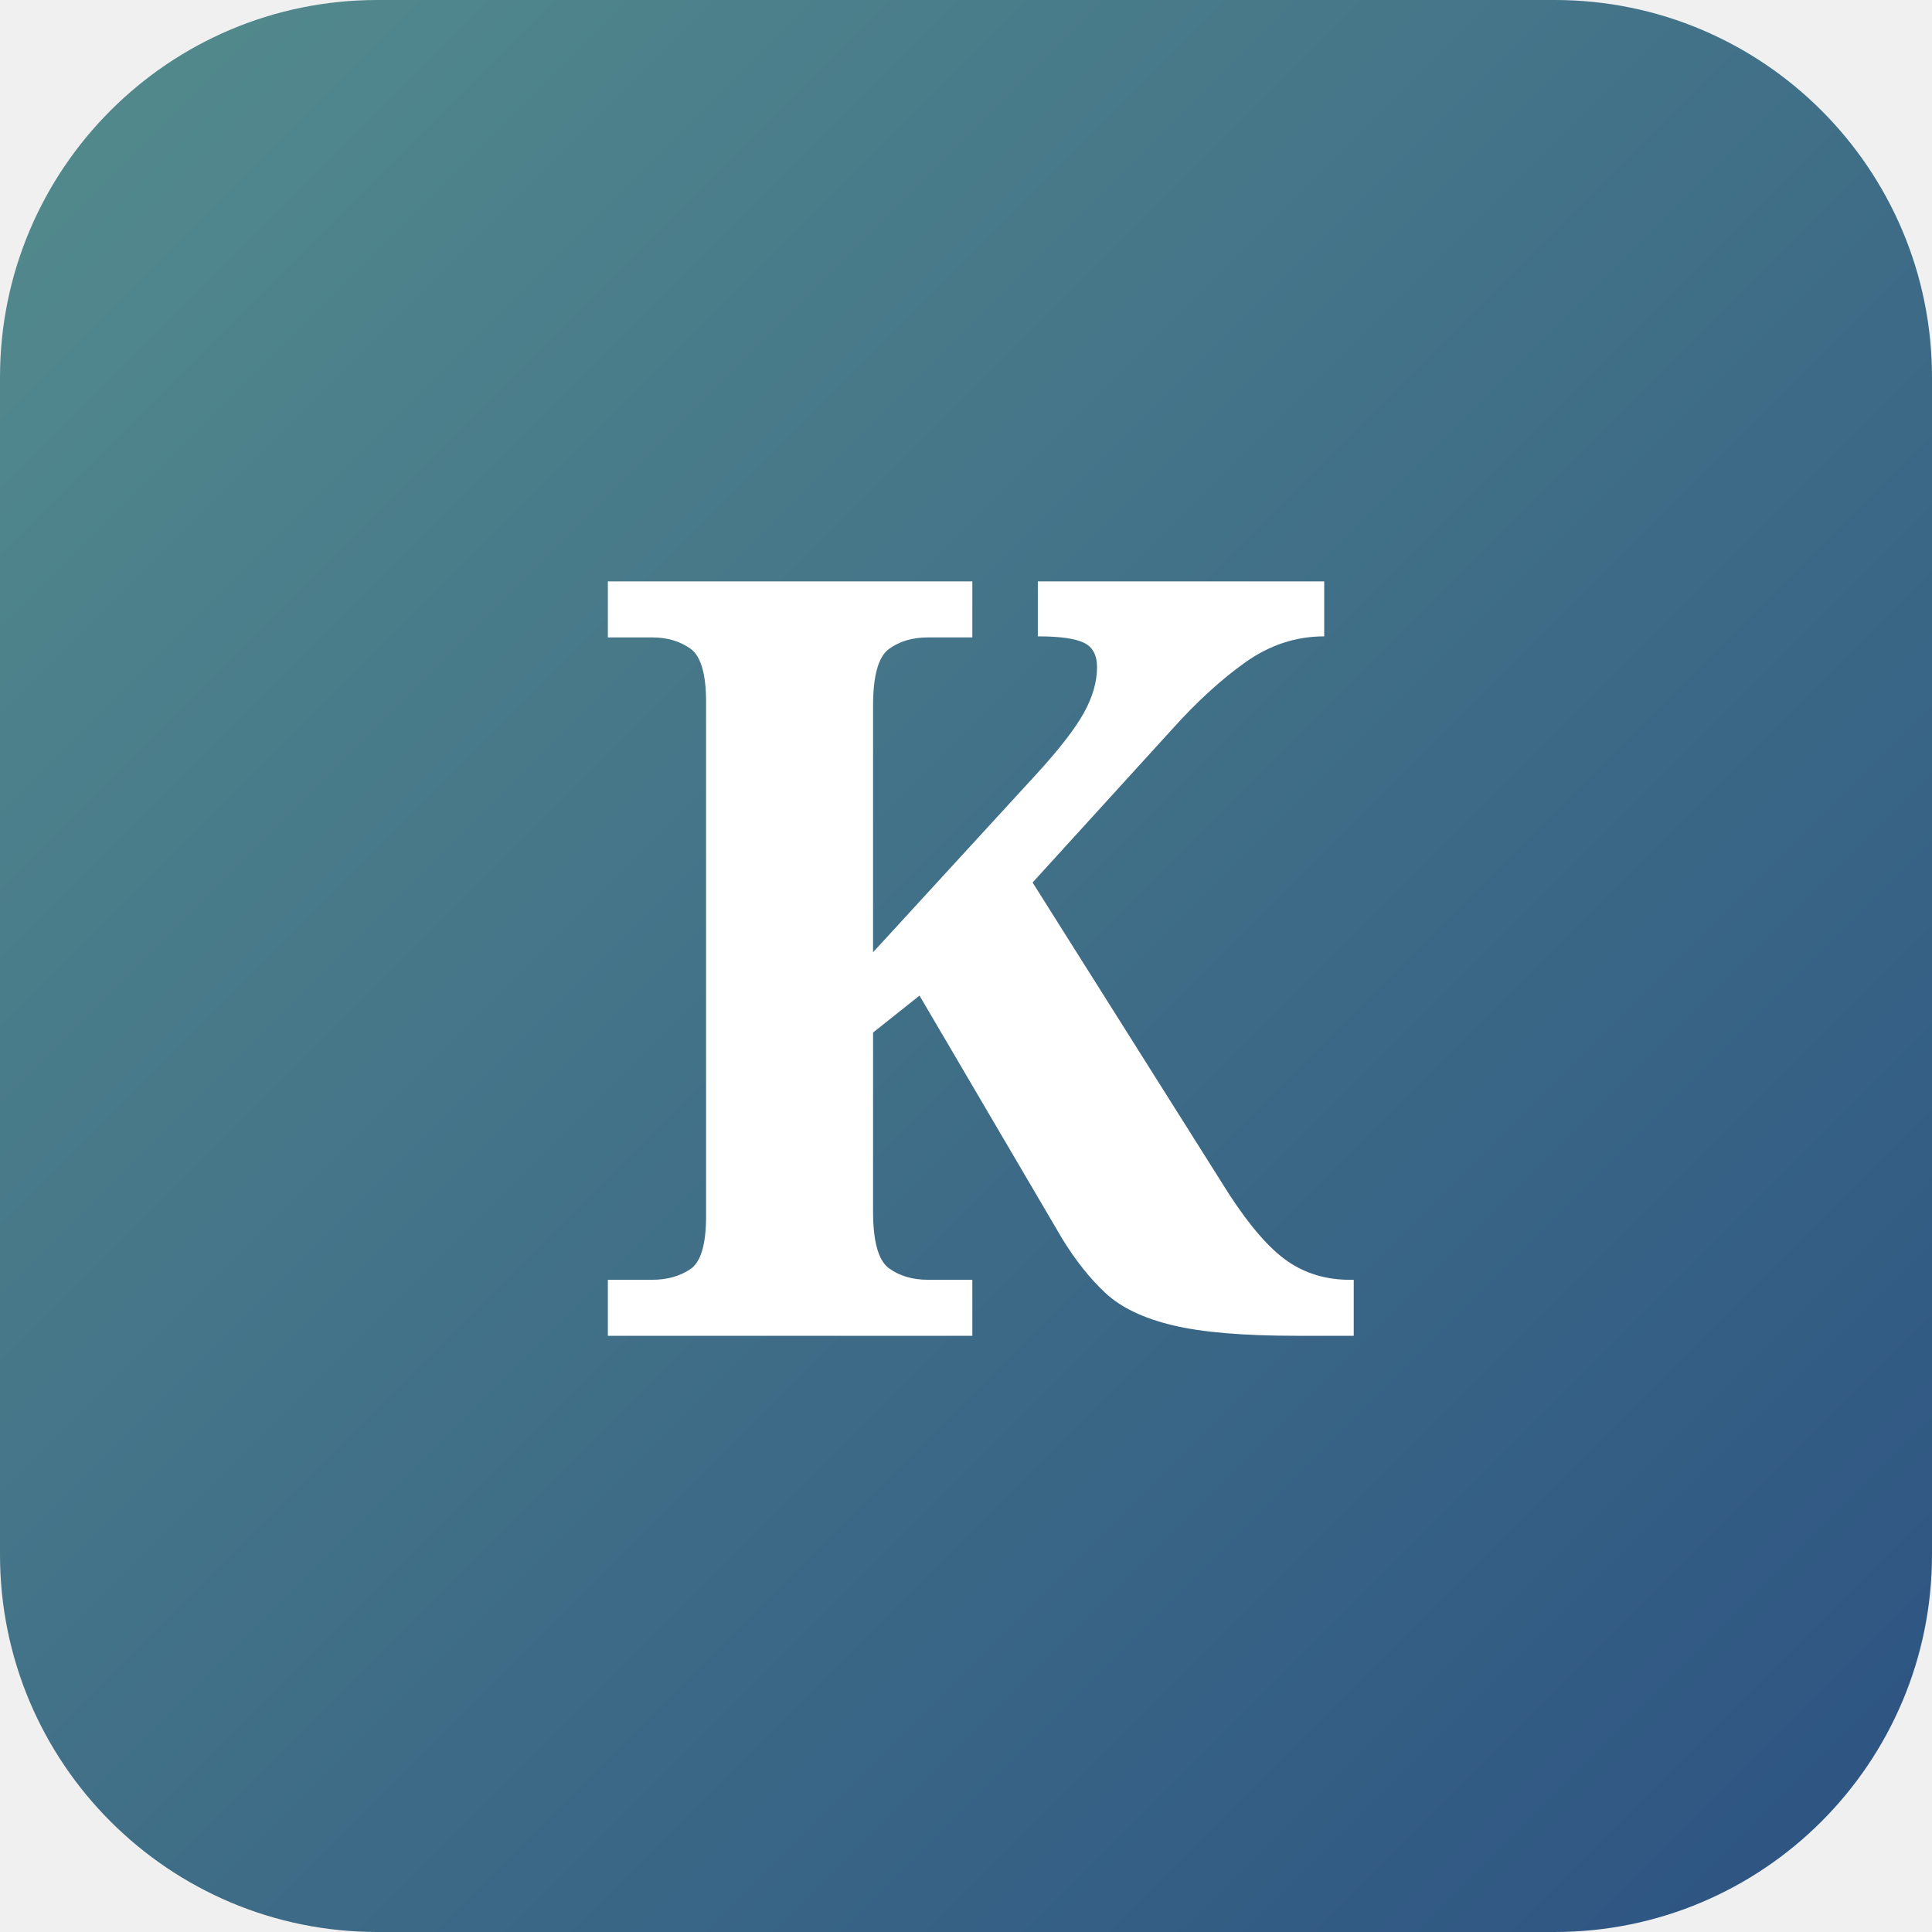
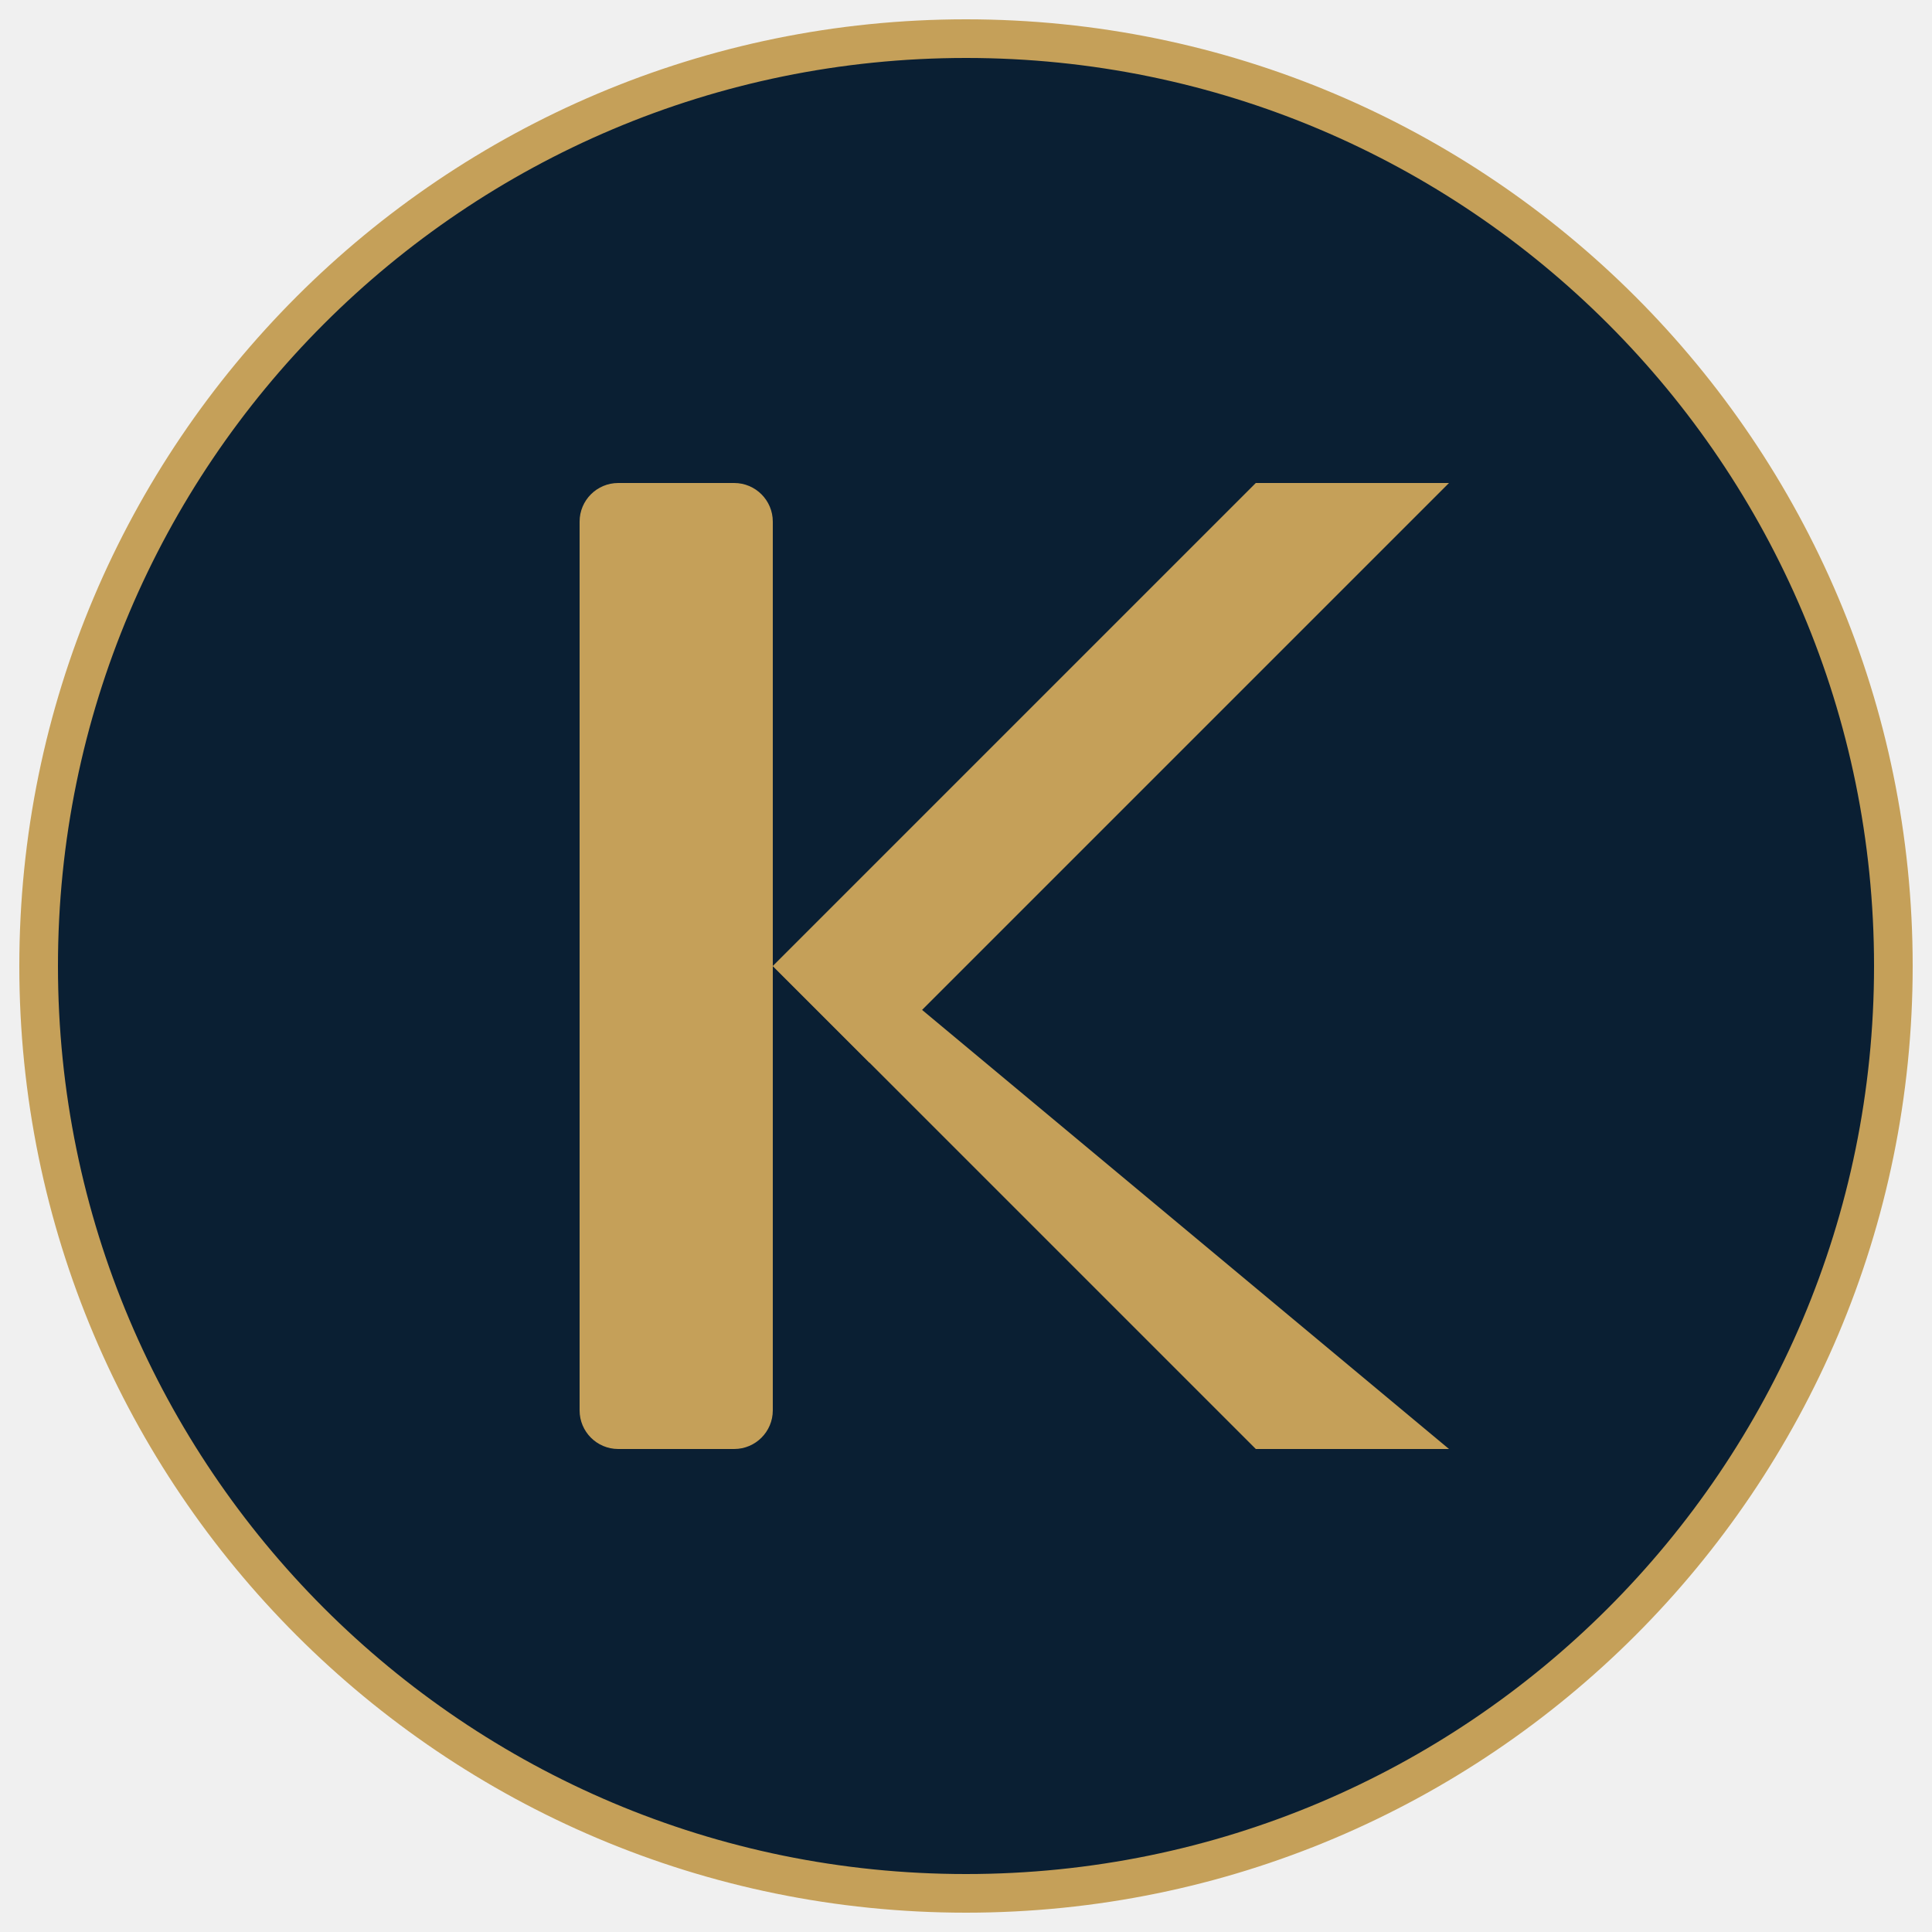
- <svg xmlns="http://www.w3.org/2000/svg" viewBox="0 0 512 512">
-   <defs>
-     <linearGradient id="grad1" x1="0%" y1="0%" x2="100%" y2="100%">
-       <stop offset="0%" style="stop-color:#548c8d;stop-opacity:1" />
-       <stop offset="100%" style="stop-color:#2c5282;stop-opacity:1" />
-     </linearGradient>
-   </defs>
-   <rect width="512" height="512" rx="100" fill="url(#grad1)" />
-   <text x="50%" y="50%" font-family="Georgia, serif" font-size="280" fill="white" text-anchor="middle" dy=".35em" font-weight="bold">K</text>
+ <svg xmlns="http://www.w3.org/2000/svg" width="100" height="100" viewBox="0 0 100 100" fill="none">
+   <circle cx="50" cy="50" r="48" fill="#0a1f33" stroke="#c5a059" stroke-width="2" />
+   <rect x="30" y="25" width="10" height="50" rx="2" fill="#c5a059" />
+   <path d="M40 50 L65 25 L75 25 L45 55 Z" fill="#c5a059" />
+   <path d="M45 50 L75 75 L65 75 L40 50 Z" fill="#c5a059" />
</svg>
